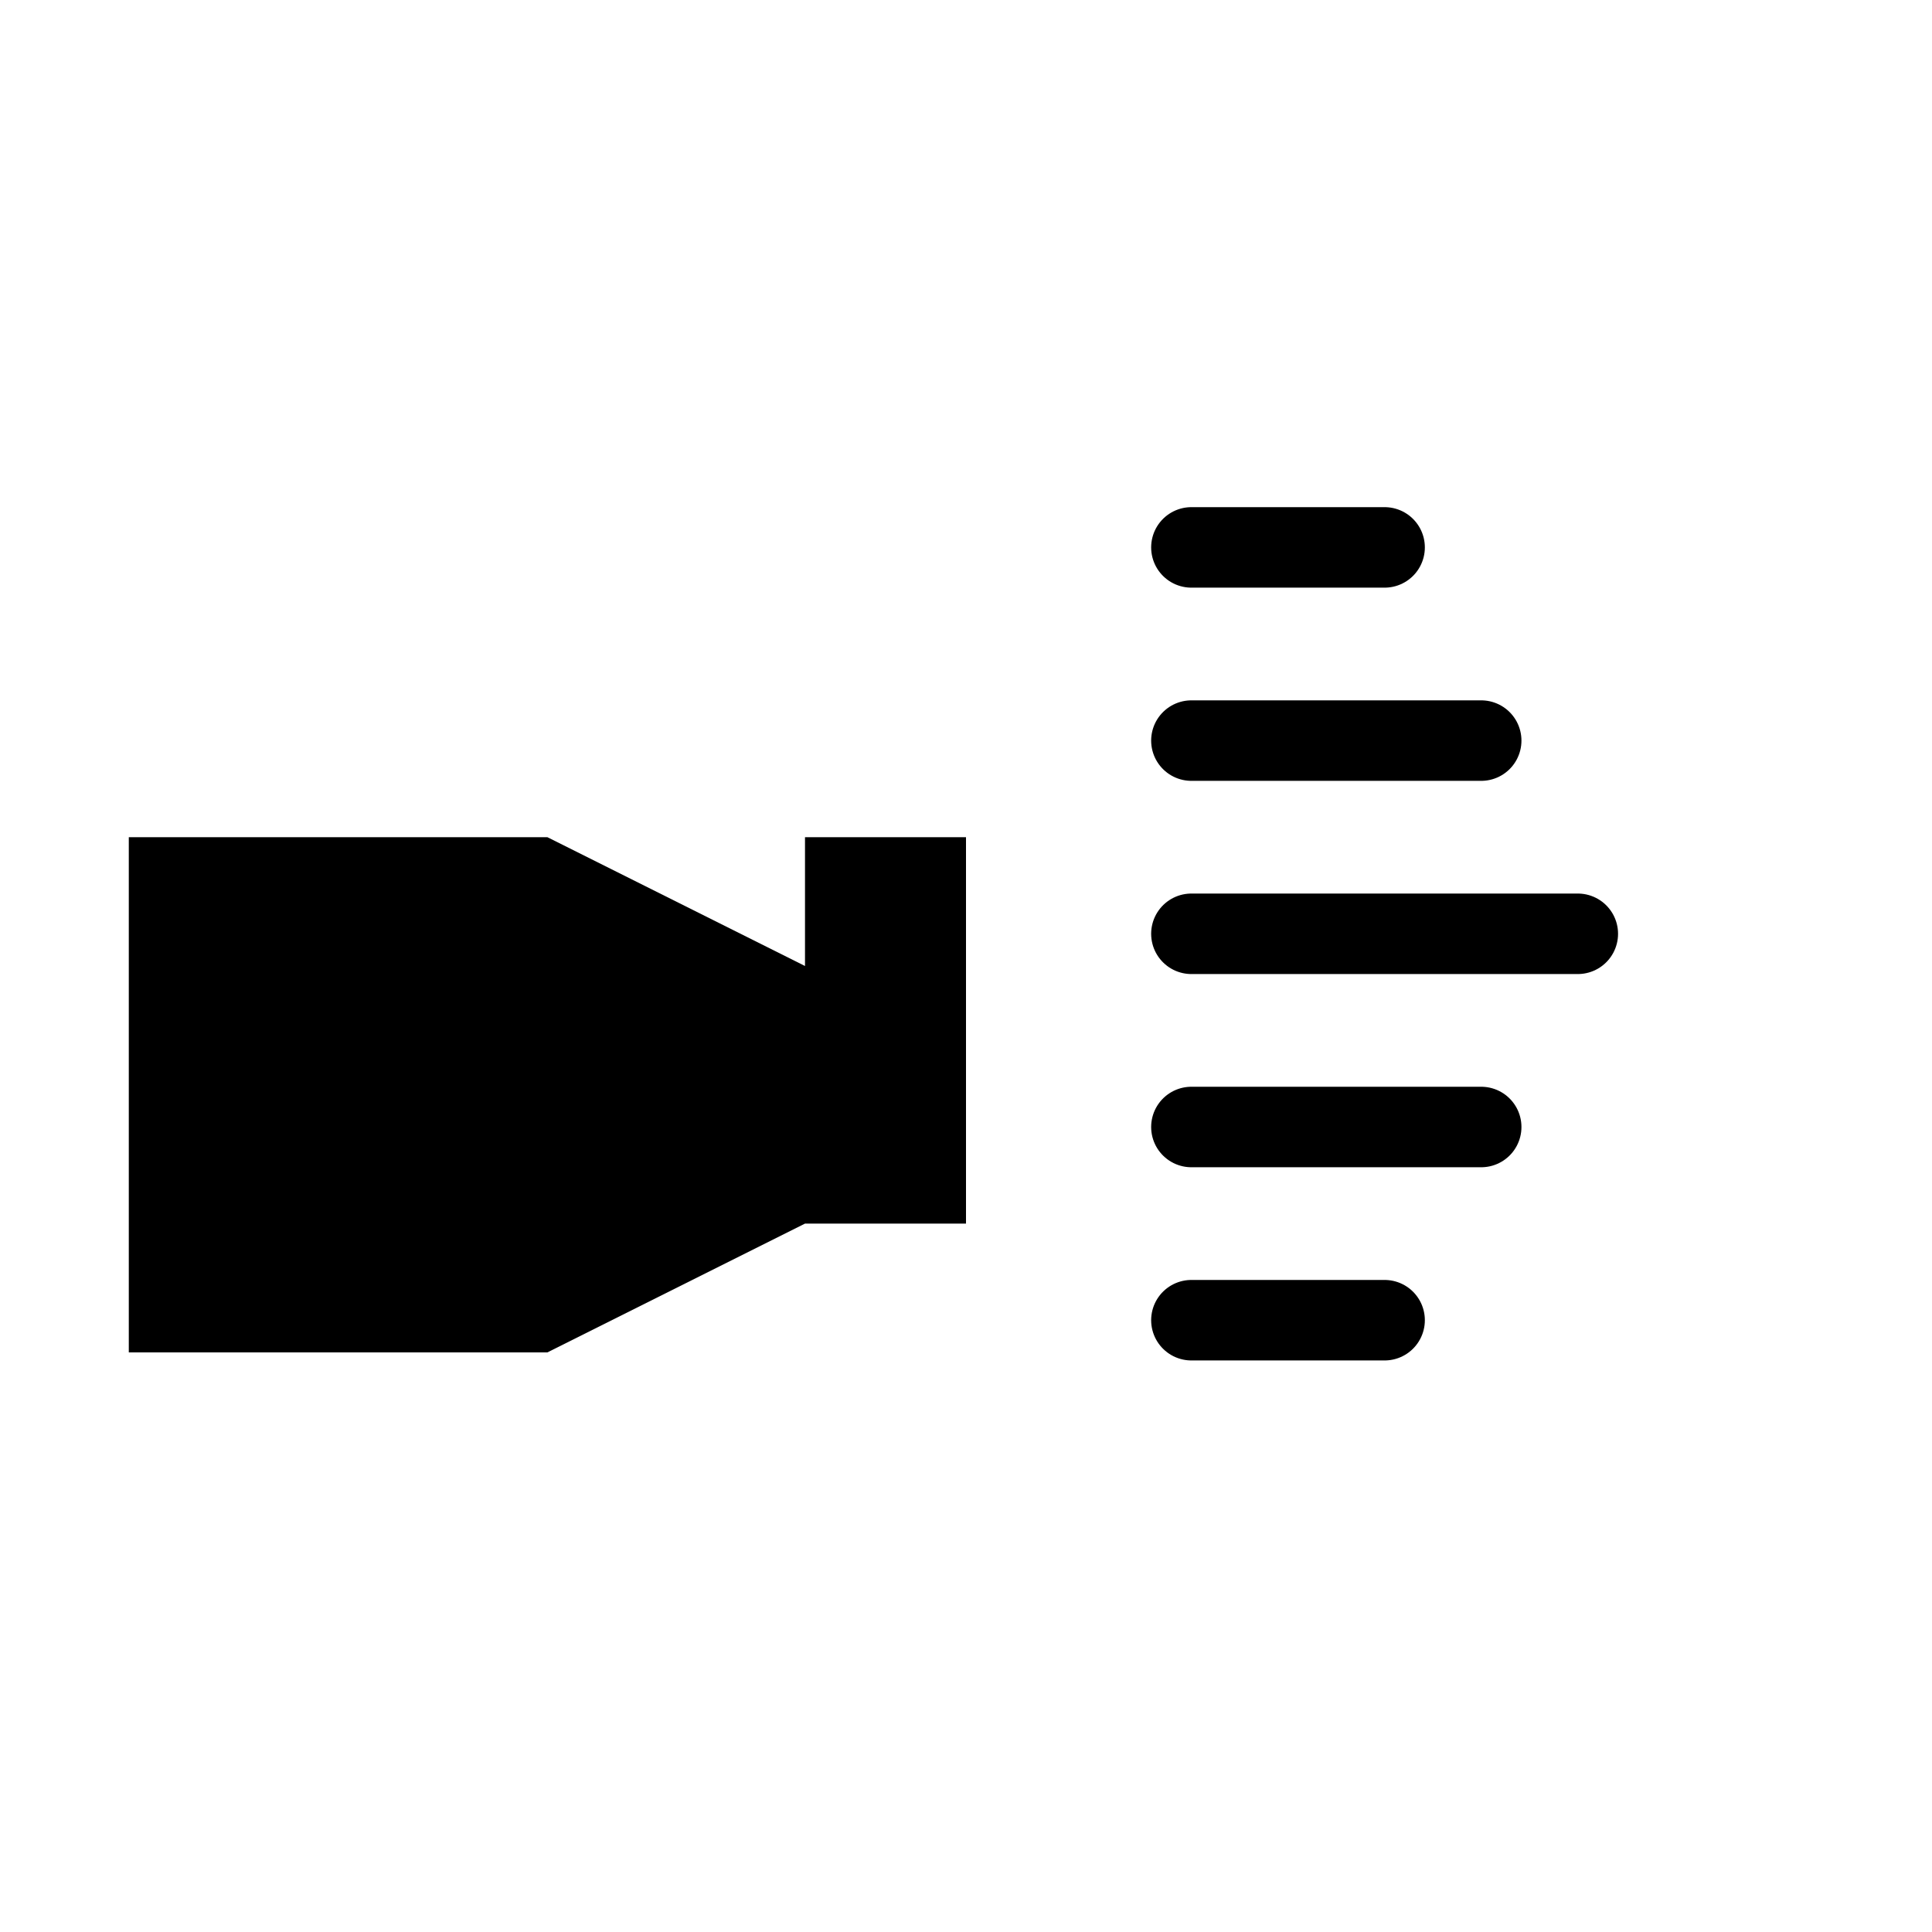
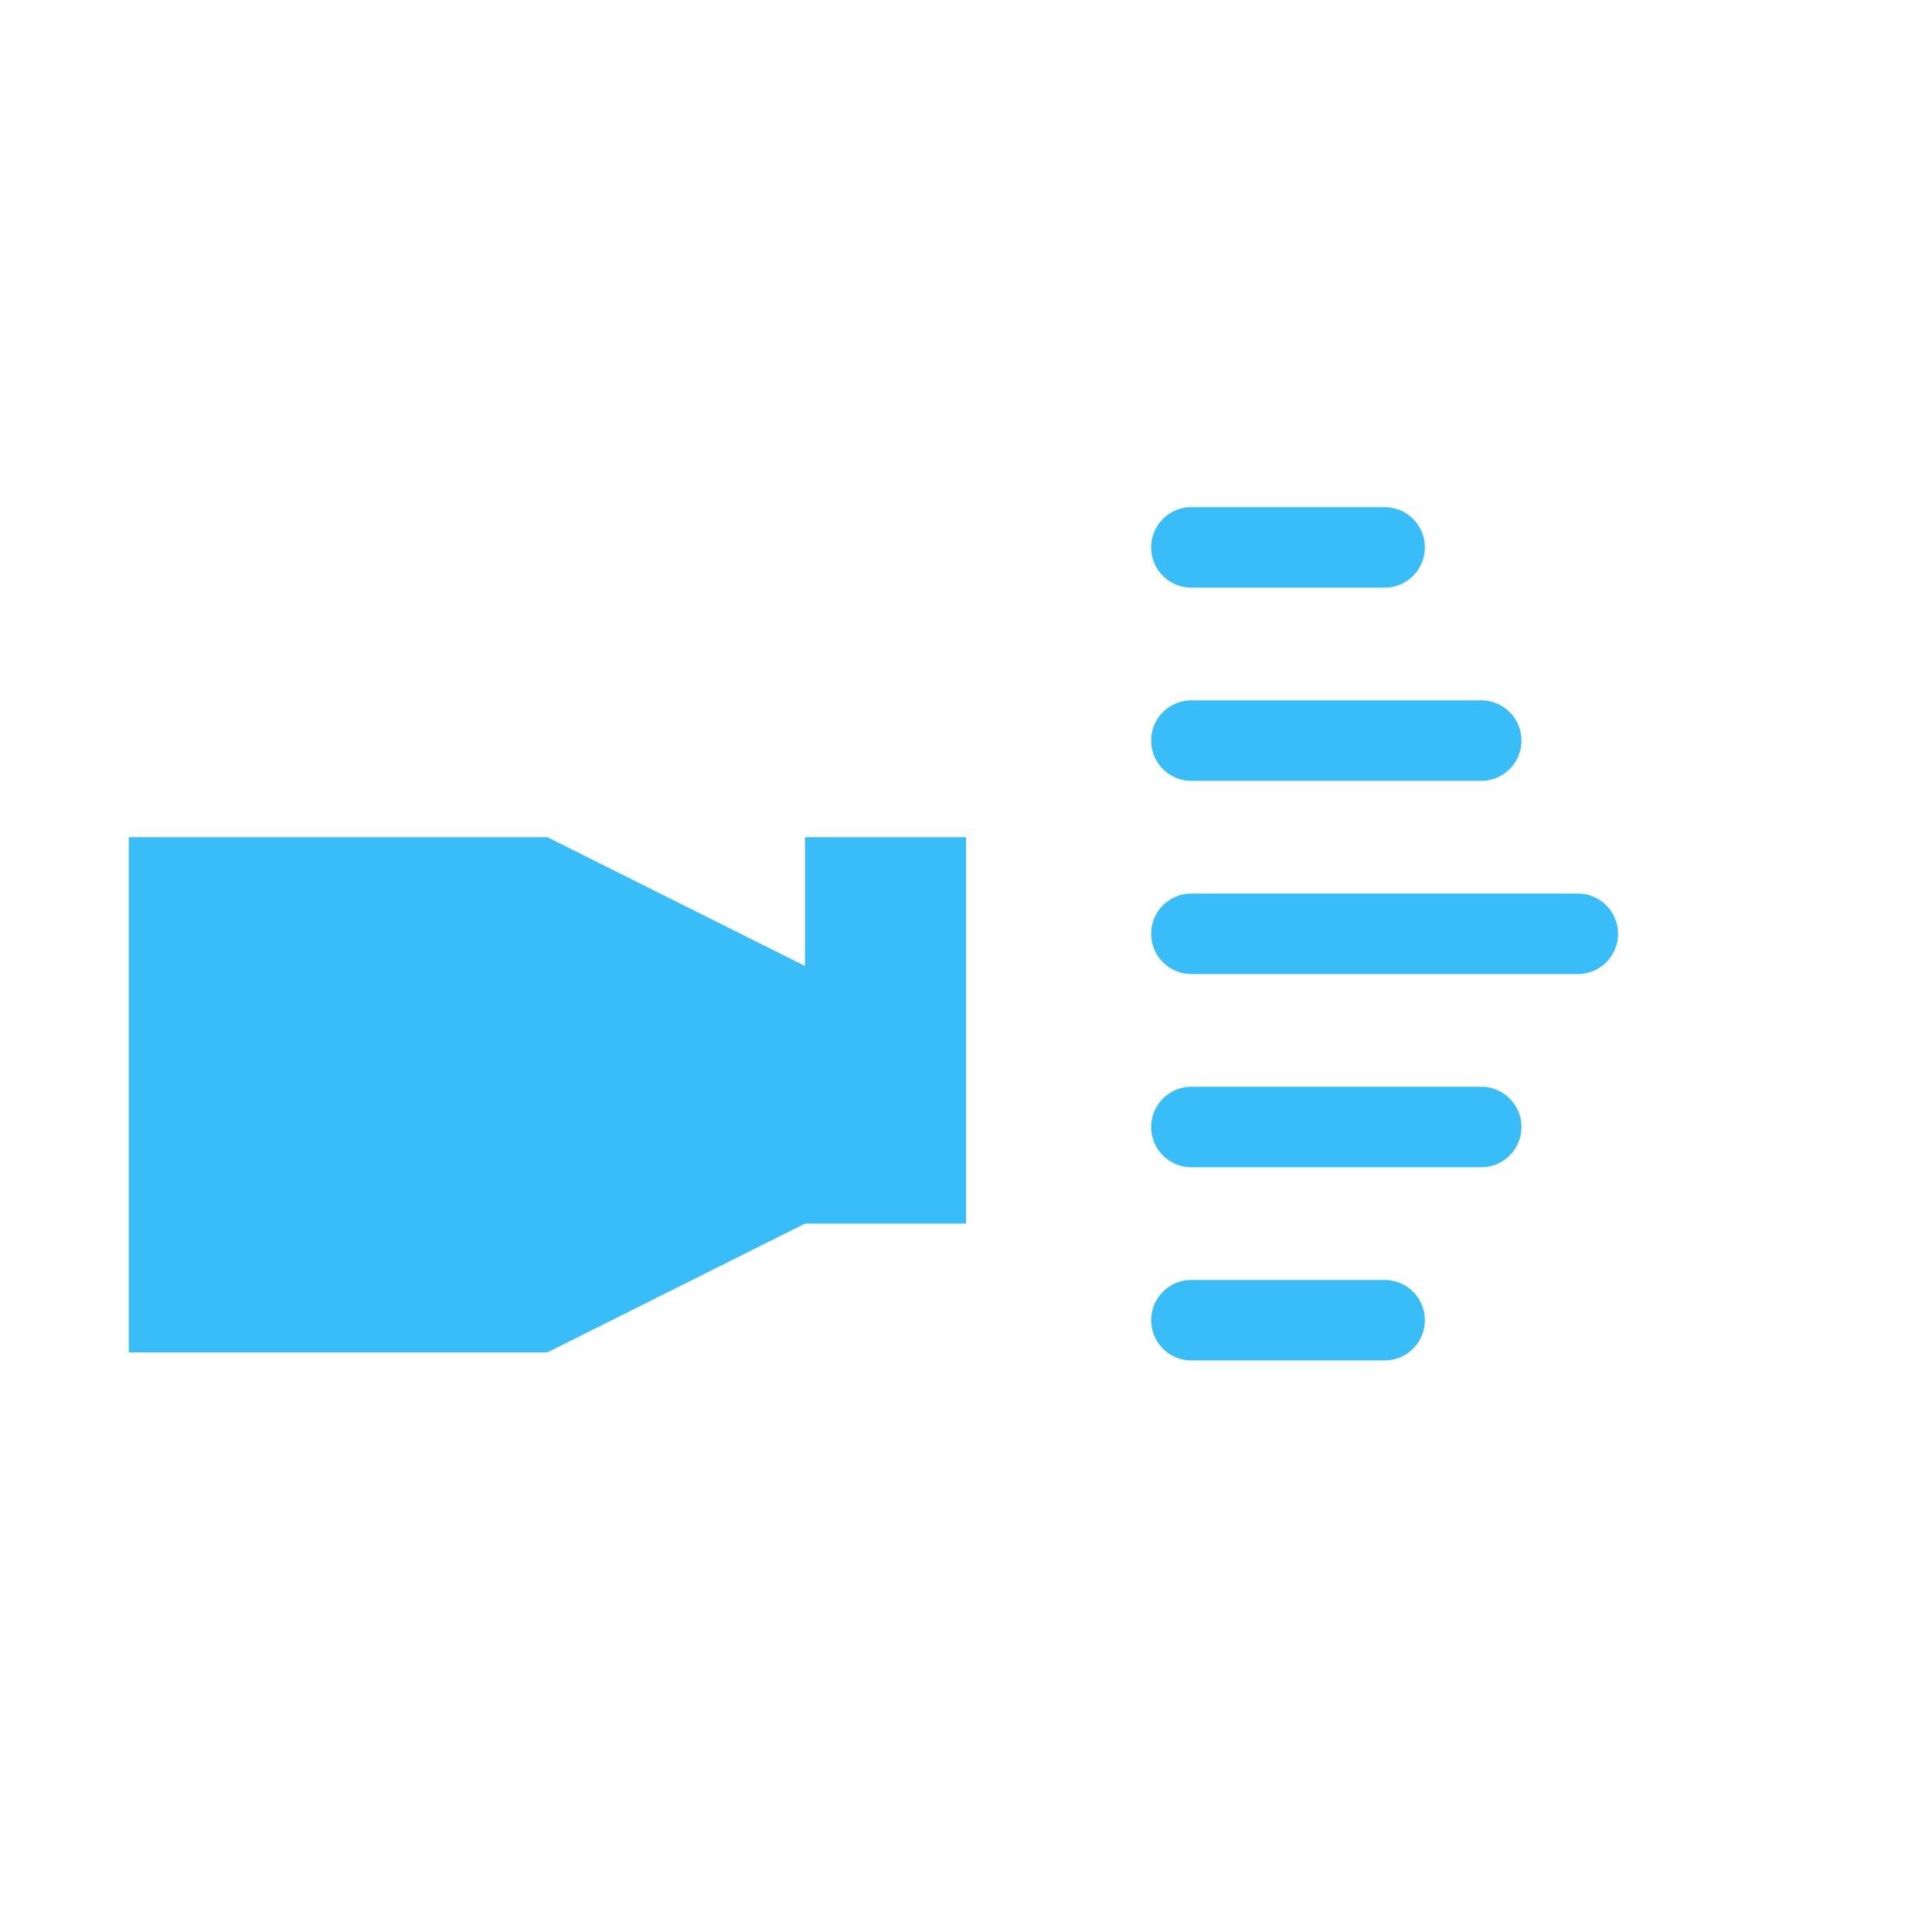
- <svg xmlns="http://www.w3.org/2000/svg" viewBox="0 0 120 120" width="120" height="120" fill="#000">
+ <svg xmlns="http://www.w3.org/2000/svg" viewBox="0 0 120 120" width="120" height="120" fill="#38bdf8">
  <path d="M8 52 h26 l16 8 v-8 h10 v24 h-10 l-16 8 h-26 z" />
-   <g stroke="#000" stroke-width="5" stroke-linecap="round">
+   <g stroke="#38bdf8" stroke-width="5" stroke-linecap="round">
    <line x1="74" y1="34" x2="86" y2="34" />
    <line x1="74" y1="46" x2="92" y2="46" />
    <line x1="74" y1="58" x2="98" y2="58" />
    <line x1="74" y1="70" x2="92" y2="70" />
    <line x1="74" y1="82" x2="86" y2="82" />
  </g>
</svg>
